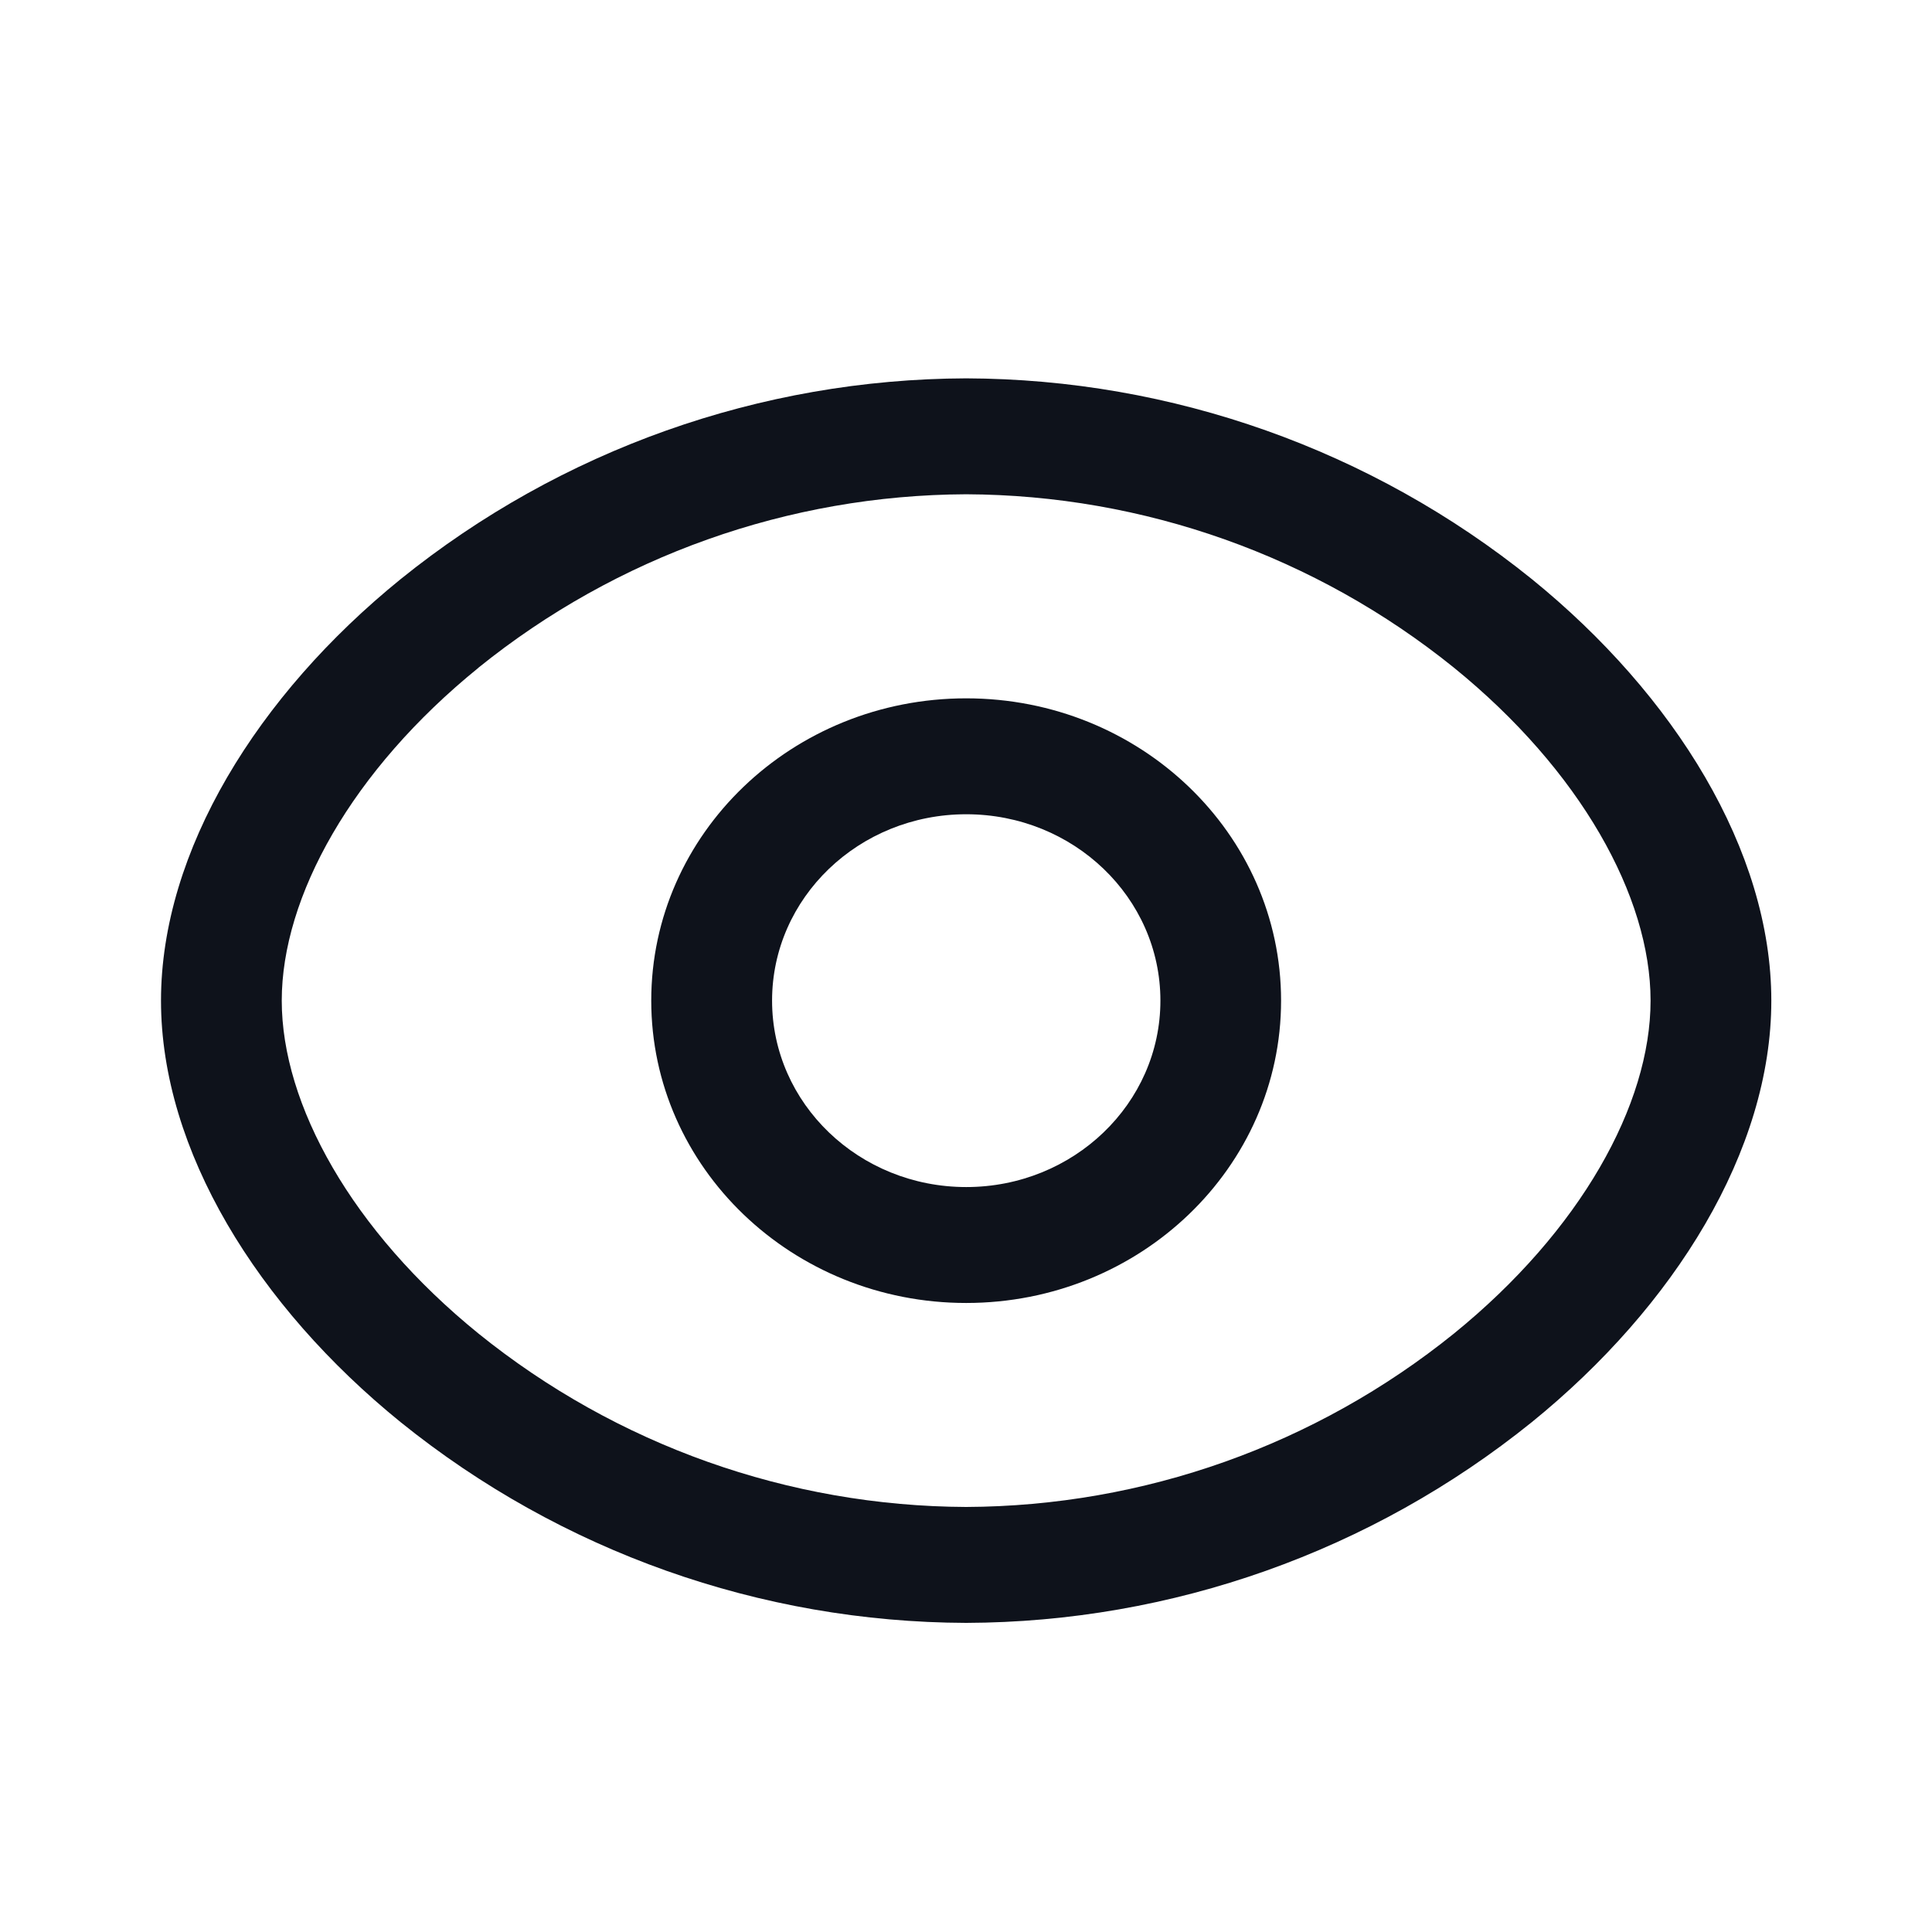
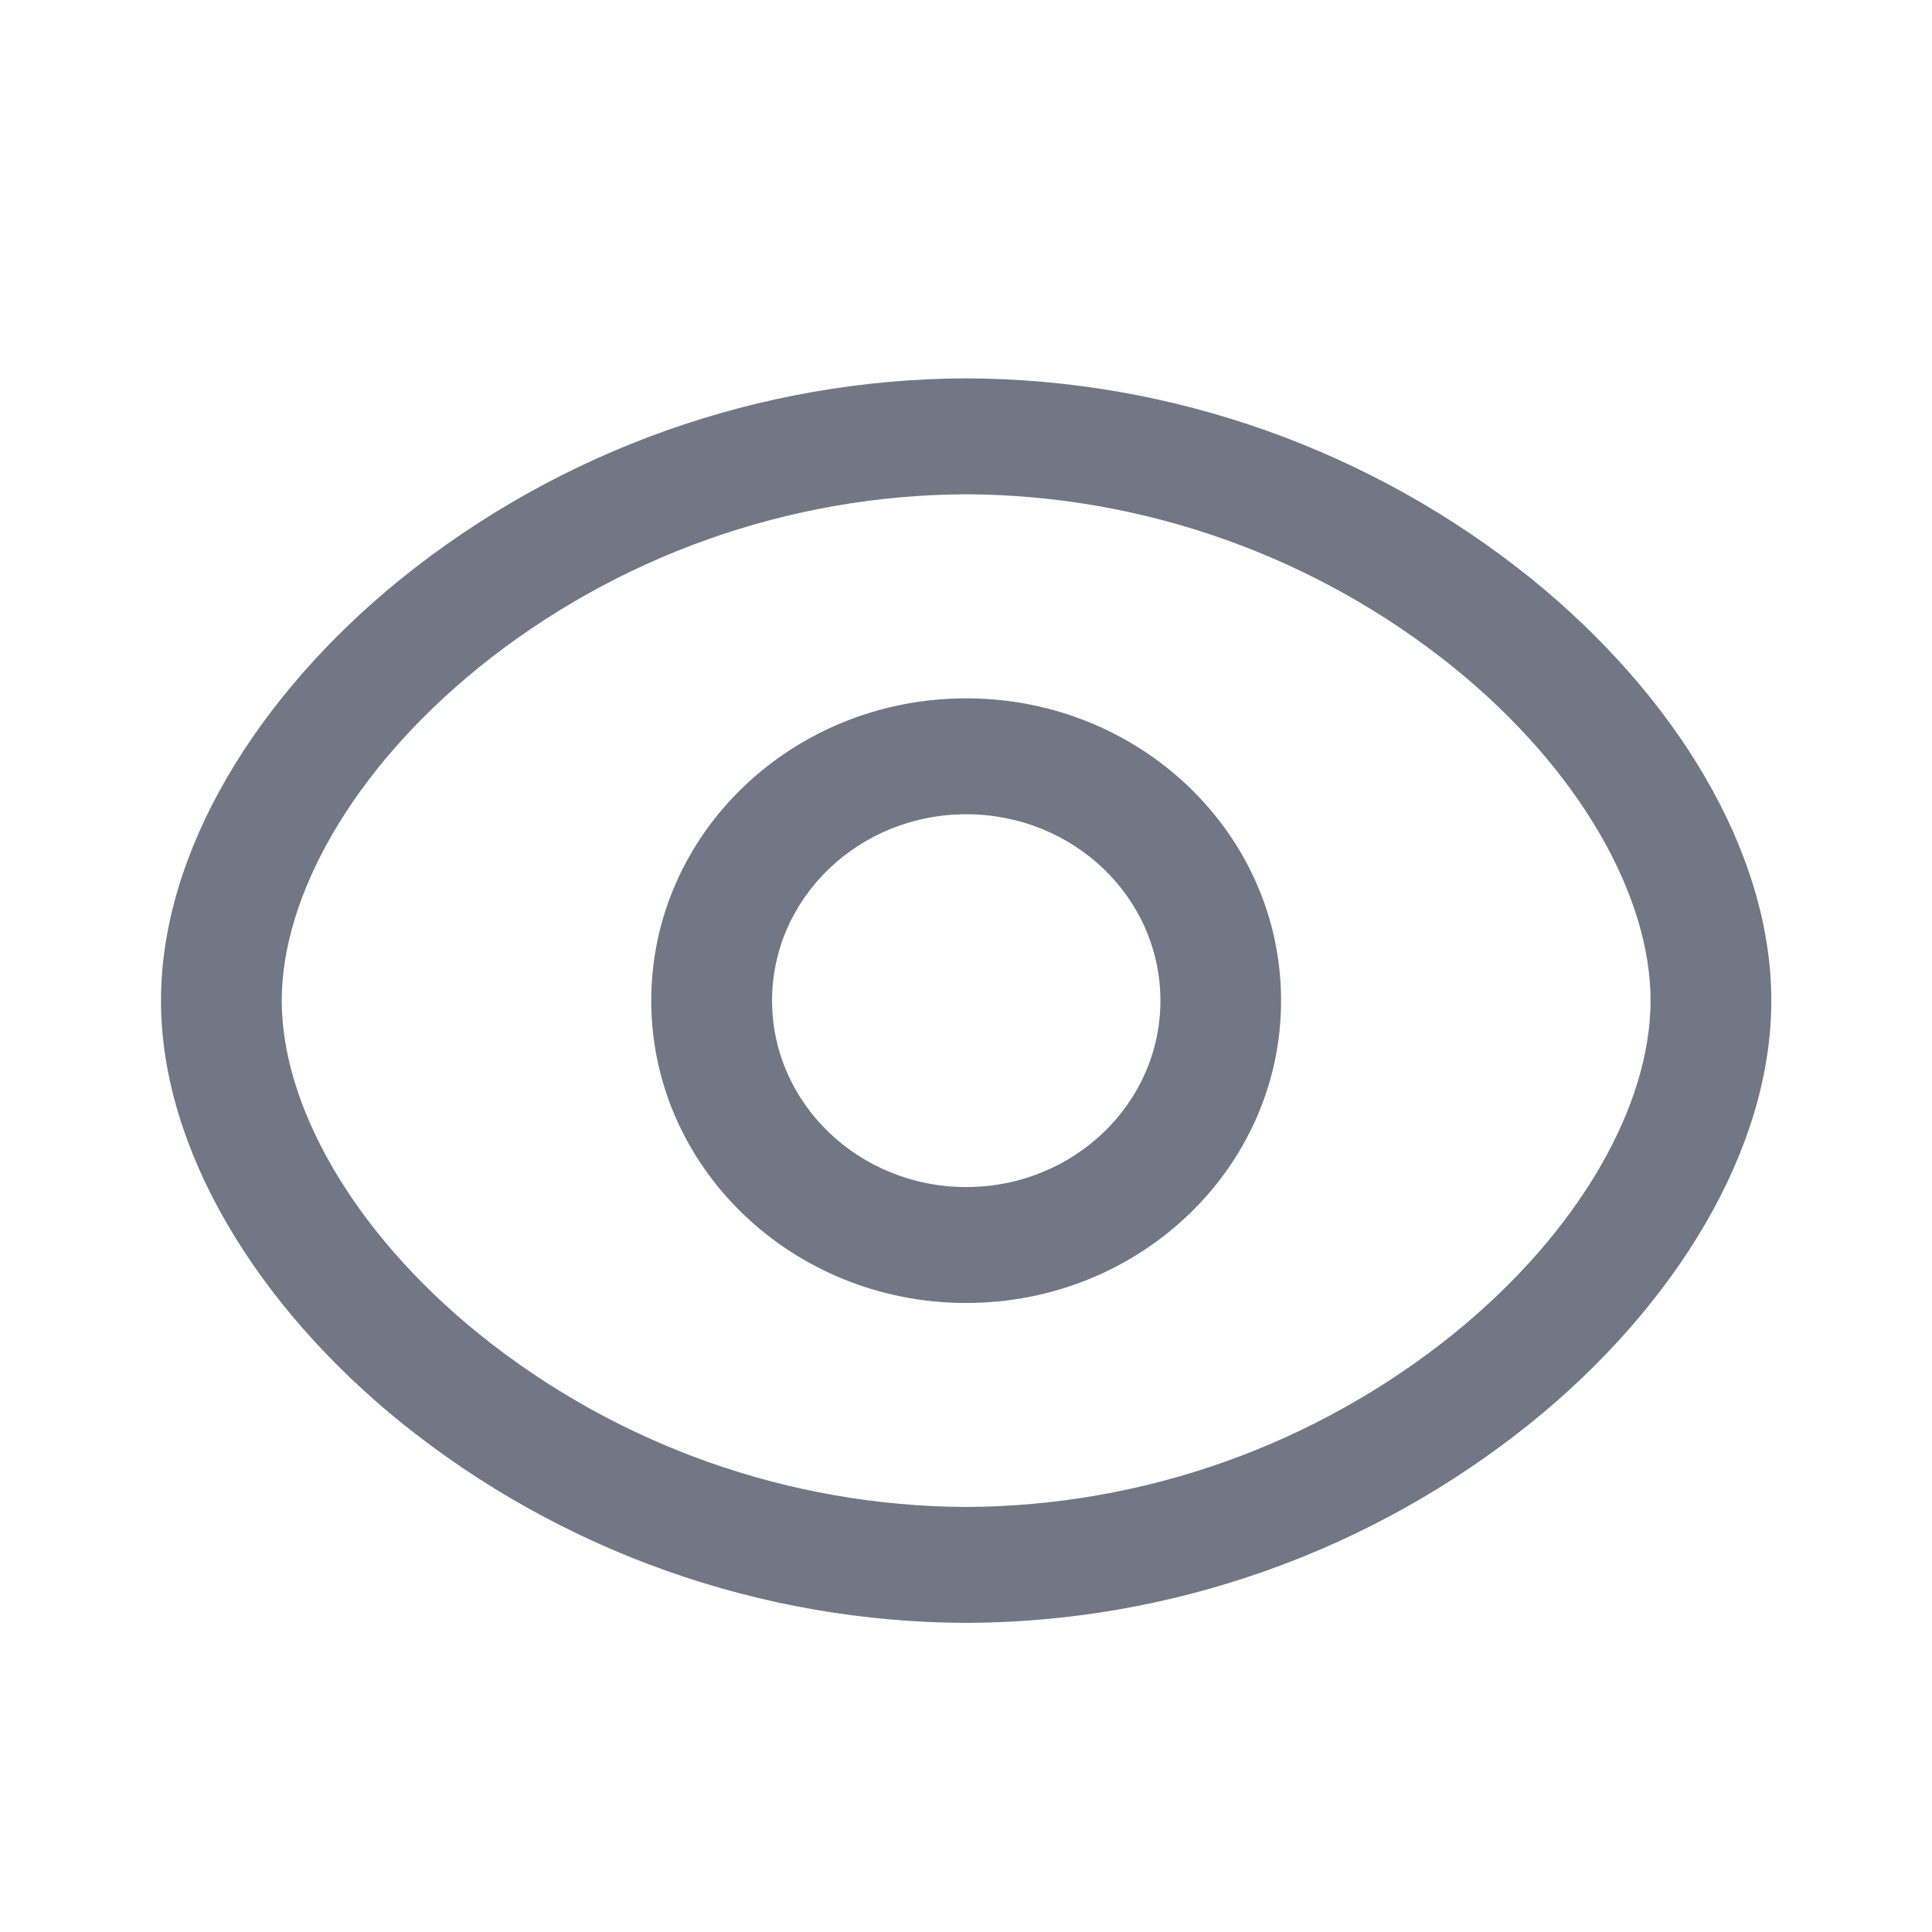
<svg xmlns="http://www.w3.org/2000/svg" width="24" height="24" fill="none" viewBox="0 0 24 24">
-   <path fill="#0E121B" fill-rule="evenodd" d="M12.003 10.115c-1.332 0-2.412 1.036-2.412 2.315s1.08 2.316 2.412 2.316c1.332 0 2.412-1.037 2.412-2.316 0-1.28-1.08-2.315-2.412-2.315ZM8.09 12.43c0-2.075 1.752-3.755 3.912-3.755s3.912 1.68 3.912 3.755c0 2.074-1.752 3.756-3.912 3.756S8.09 14.504 8.09 12.43Z" clip-rule="evenodd" />
-   <path fill="#0E121B" fill-rule="evenodd" d="M4.976 7.195A11.248 11.248 0 0 1 12.002 4.7a11.25 11.25 0 0 1 7.026 2.493c1.775 1.44 2.976 3.377 2.976 5.237 0 1.86-1.2 3.797-2.976 5.237a11.249 11.249 0 0 1-7.026 2.493 11.248 11.248 0 0 1-7.026-2.494C3.2 16.226 2 14.289 2 12.43s1.2-3.795 2.976-5.235Zm.968 1.1C4.37 9.571 3.5 11.14 3.5 12.43c0 1.29.87 2.859 2.444 4.136a9.71 9.71 0 0 0 6.058 2.154 9.712 9.712 0 0 0 6.058-2.153c1.574-1.277 2.444-2.846 2.444-4.137 0-1.291-.87-2.86-2.444-4.137a9.712 9.712 0 0 0-6.058-2.153 9.71 9.71 0 0 0-6.058 2.154Z" clip-rule="evenodd" />
+   <path fill="#717784" fill-rule="evenodd" d="M12.003 10.115c-1.332 0-2.412 1.036-2.412 2.315s1.08 2.316 2.412 2.316c1.332 0 2.412-1.037 2.412-2.316 0-1.28-1.08-2.315-2.412-2.315ZM8.09 12.43c0-2.075 1.752-3.755 3.912-3.755s3.912 1.68 3.912 3.755c0 2.074-1.752 3.756-3.912 3.756S8.09 14.504 8.09 12.43Z" clip-rule="evenodd" />
+   <path fill="#717784" fill-rule="evenodd" d="M4.976 7.195A11.248 11.248 0 0 1 12.002 4.7a11.25 11.25 0 0 1 7.026 2.493c1.775 1.44 2.976 3.377 2.976 5.237 0 1.86-1.2 3.797-2.976 5.237a11.249 11.249 0 0 1-7.026 2.493 11.248 11.248 0 0 1-7.026-2.494C3.2 16.226 2 14.289 2 12.43s1.2-3.795 2.976-5.235Zm.968 1.1C4.37 9.571 3.5 11.14 3.5 12.43c0 1.29.87 2.859 2.444 4.136a9.71 9.71 0 0 0 6.058 2.154 9.712 9.712 0 0 0 6.058-2.153c1.574-1.277 2.444-2.846 2.444-4.137 0-1.291-.87-2.86-2.444-4.137a9.712 9.712 0 0 0-6.058-2.153 9.71 9.71 0 0 0-6.058 2.154Z" clip-rule="evenodd" />
</svg>
